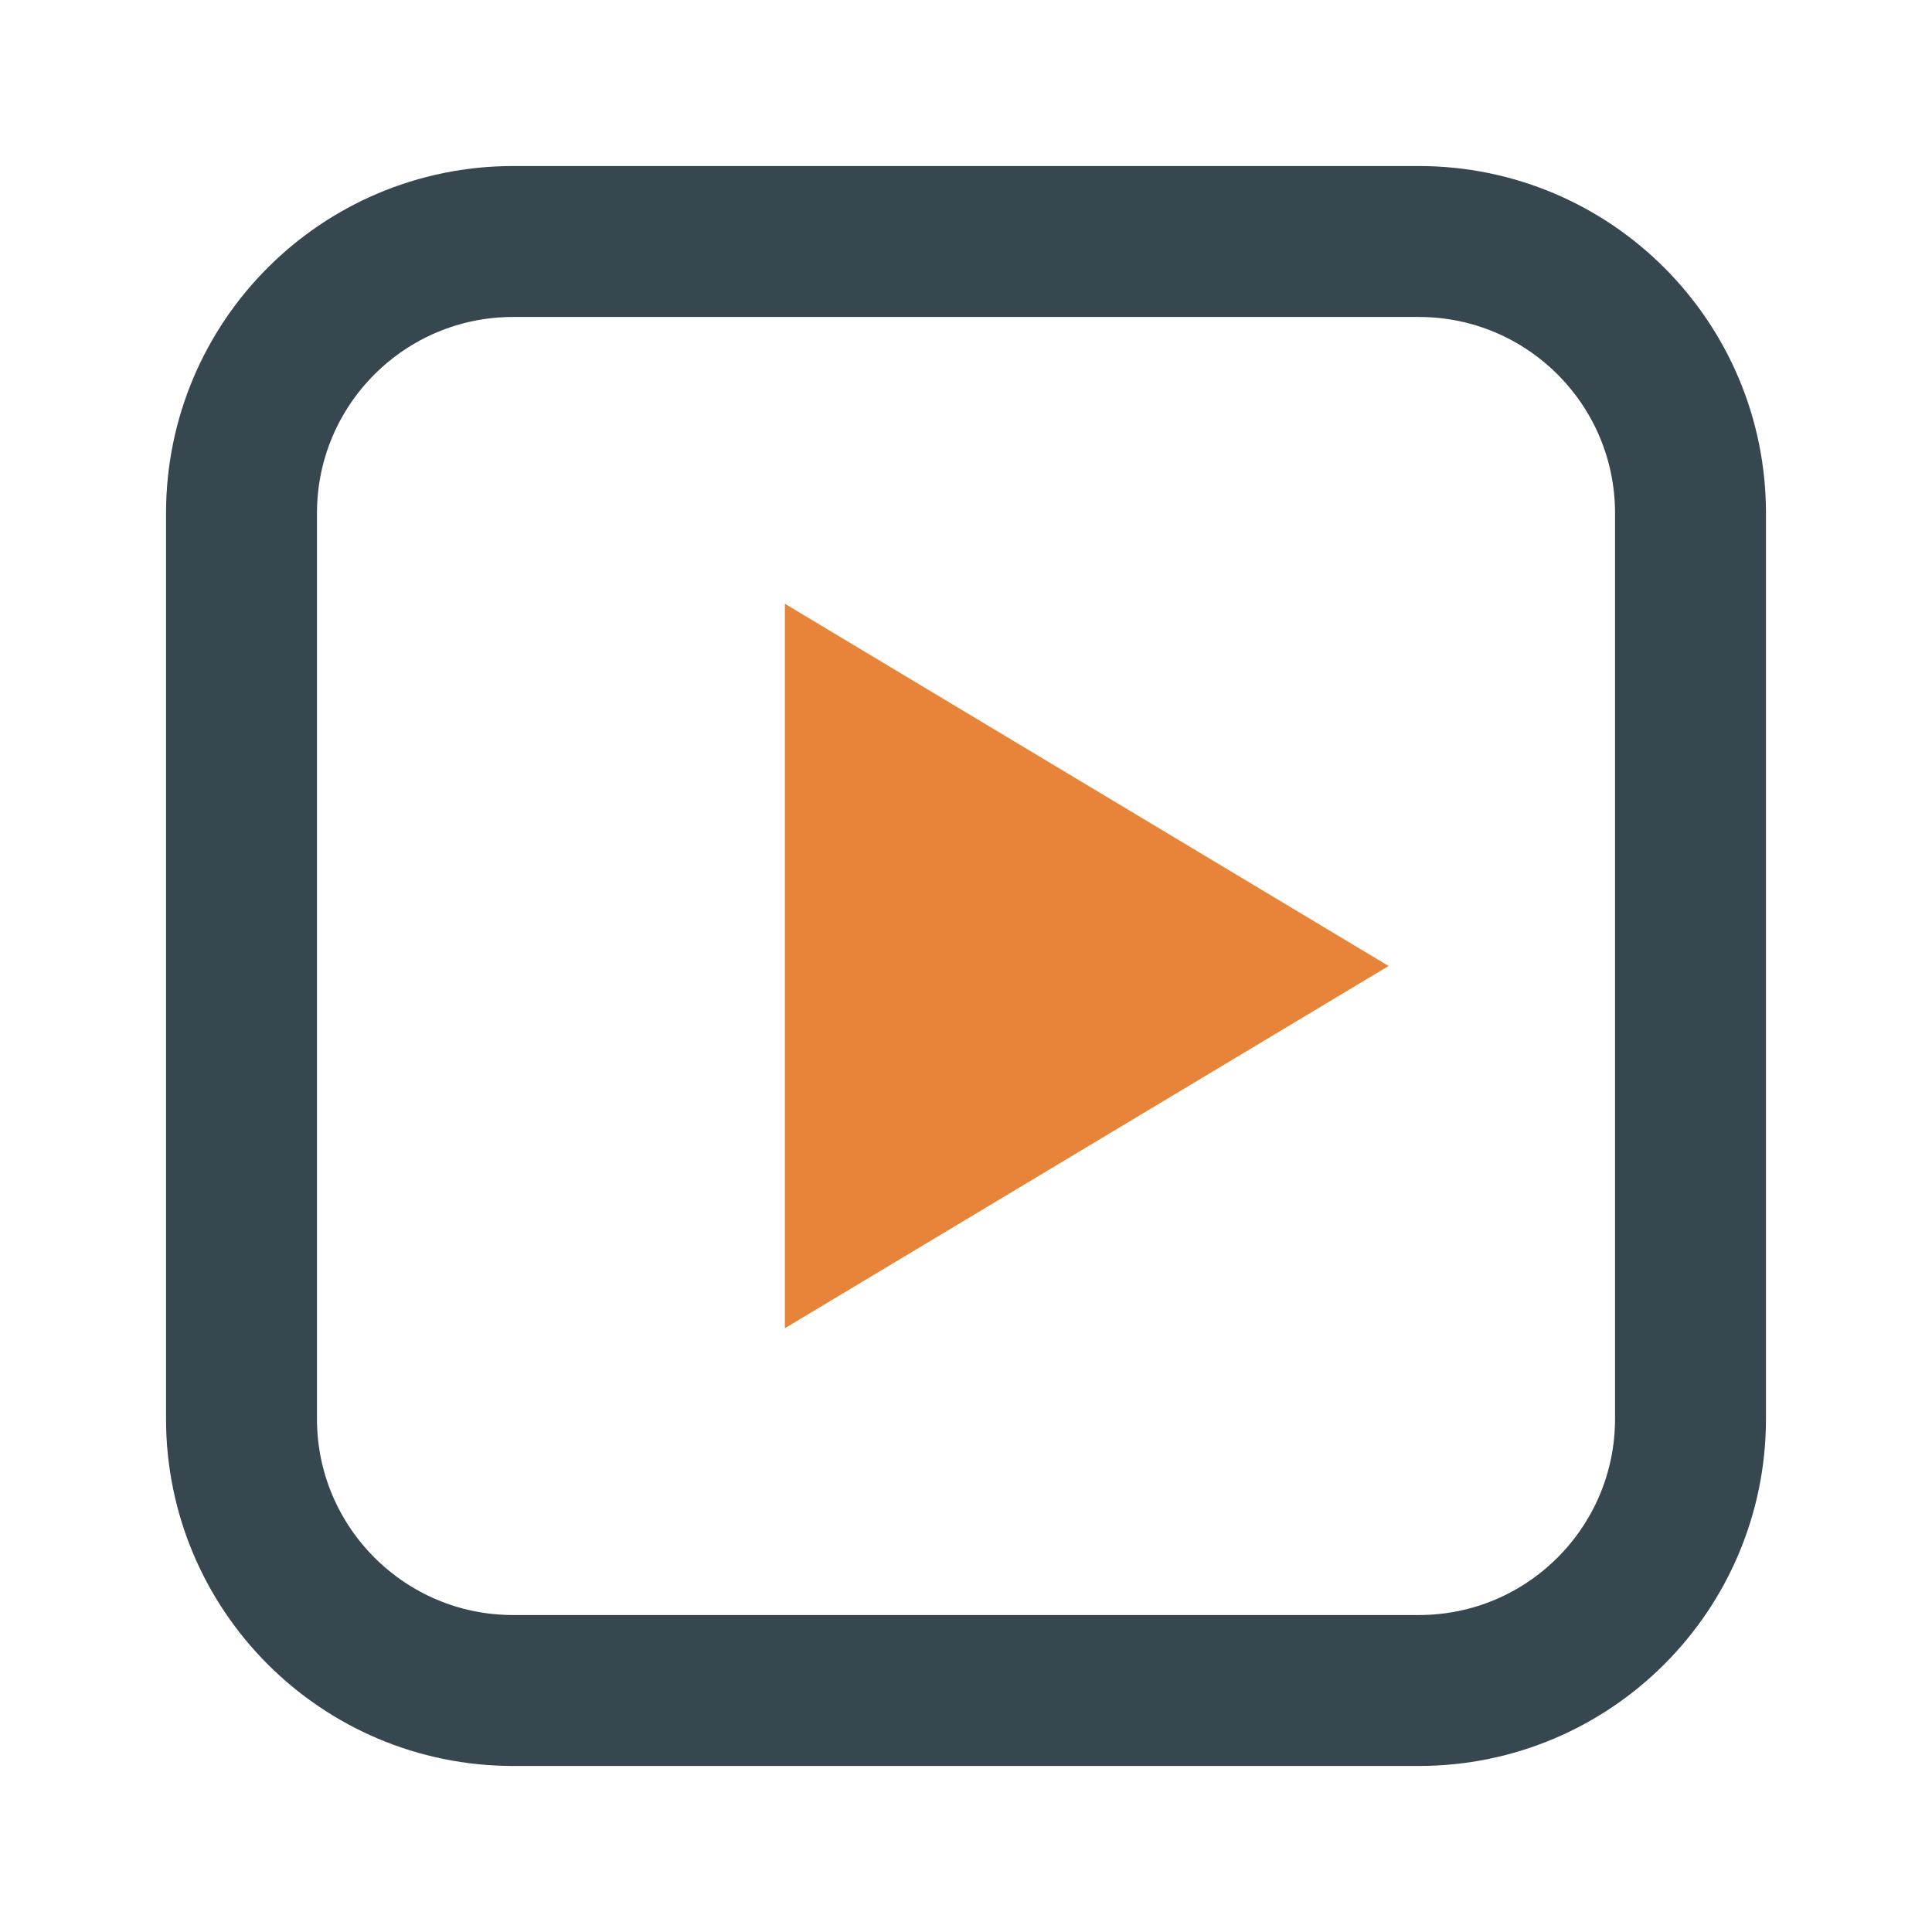
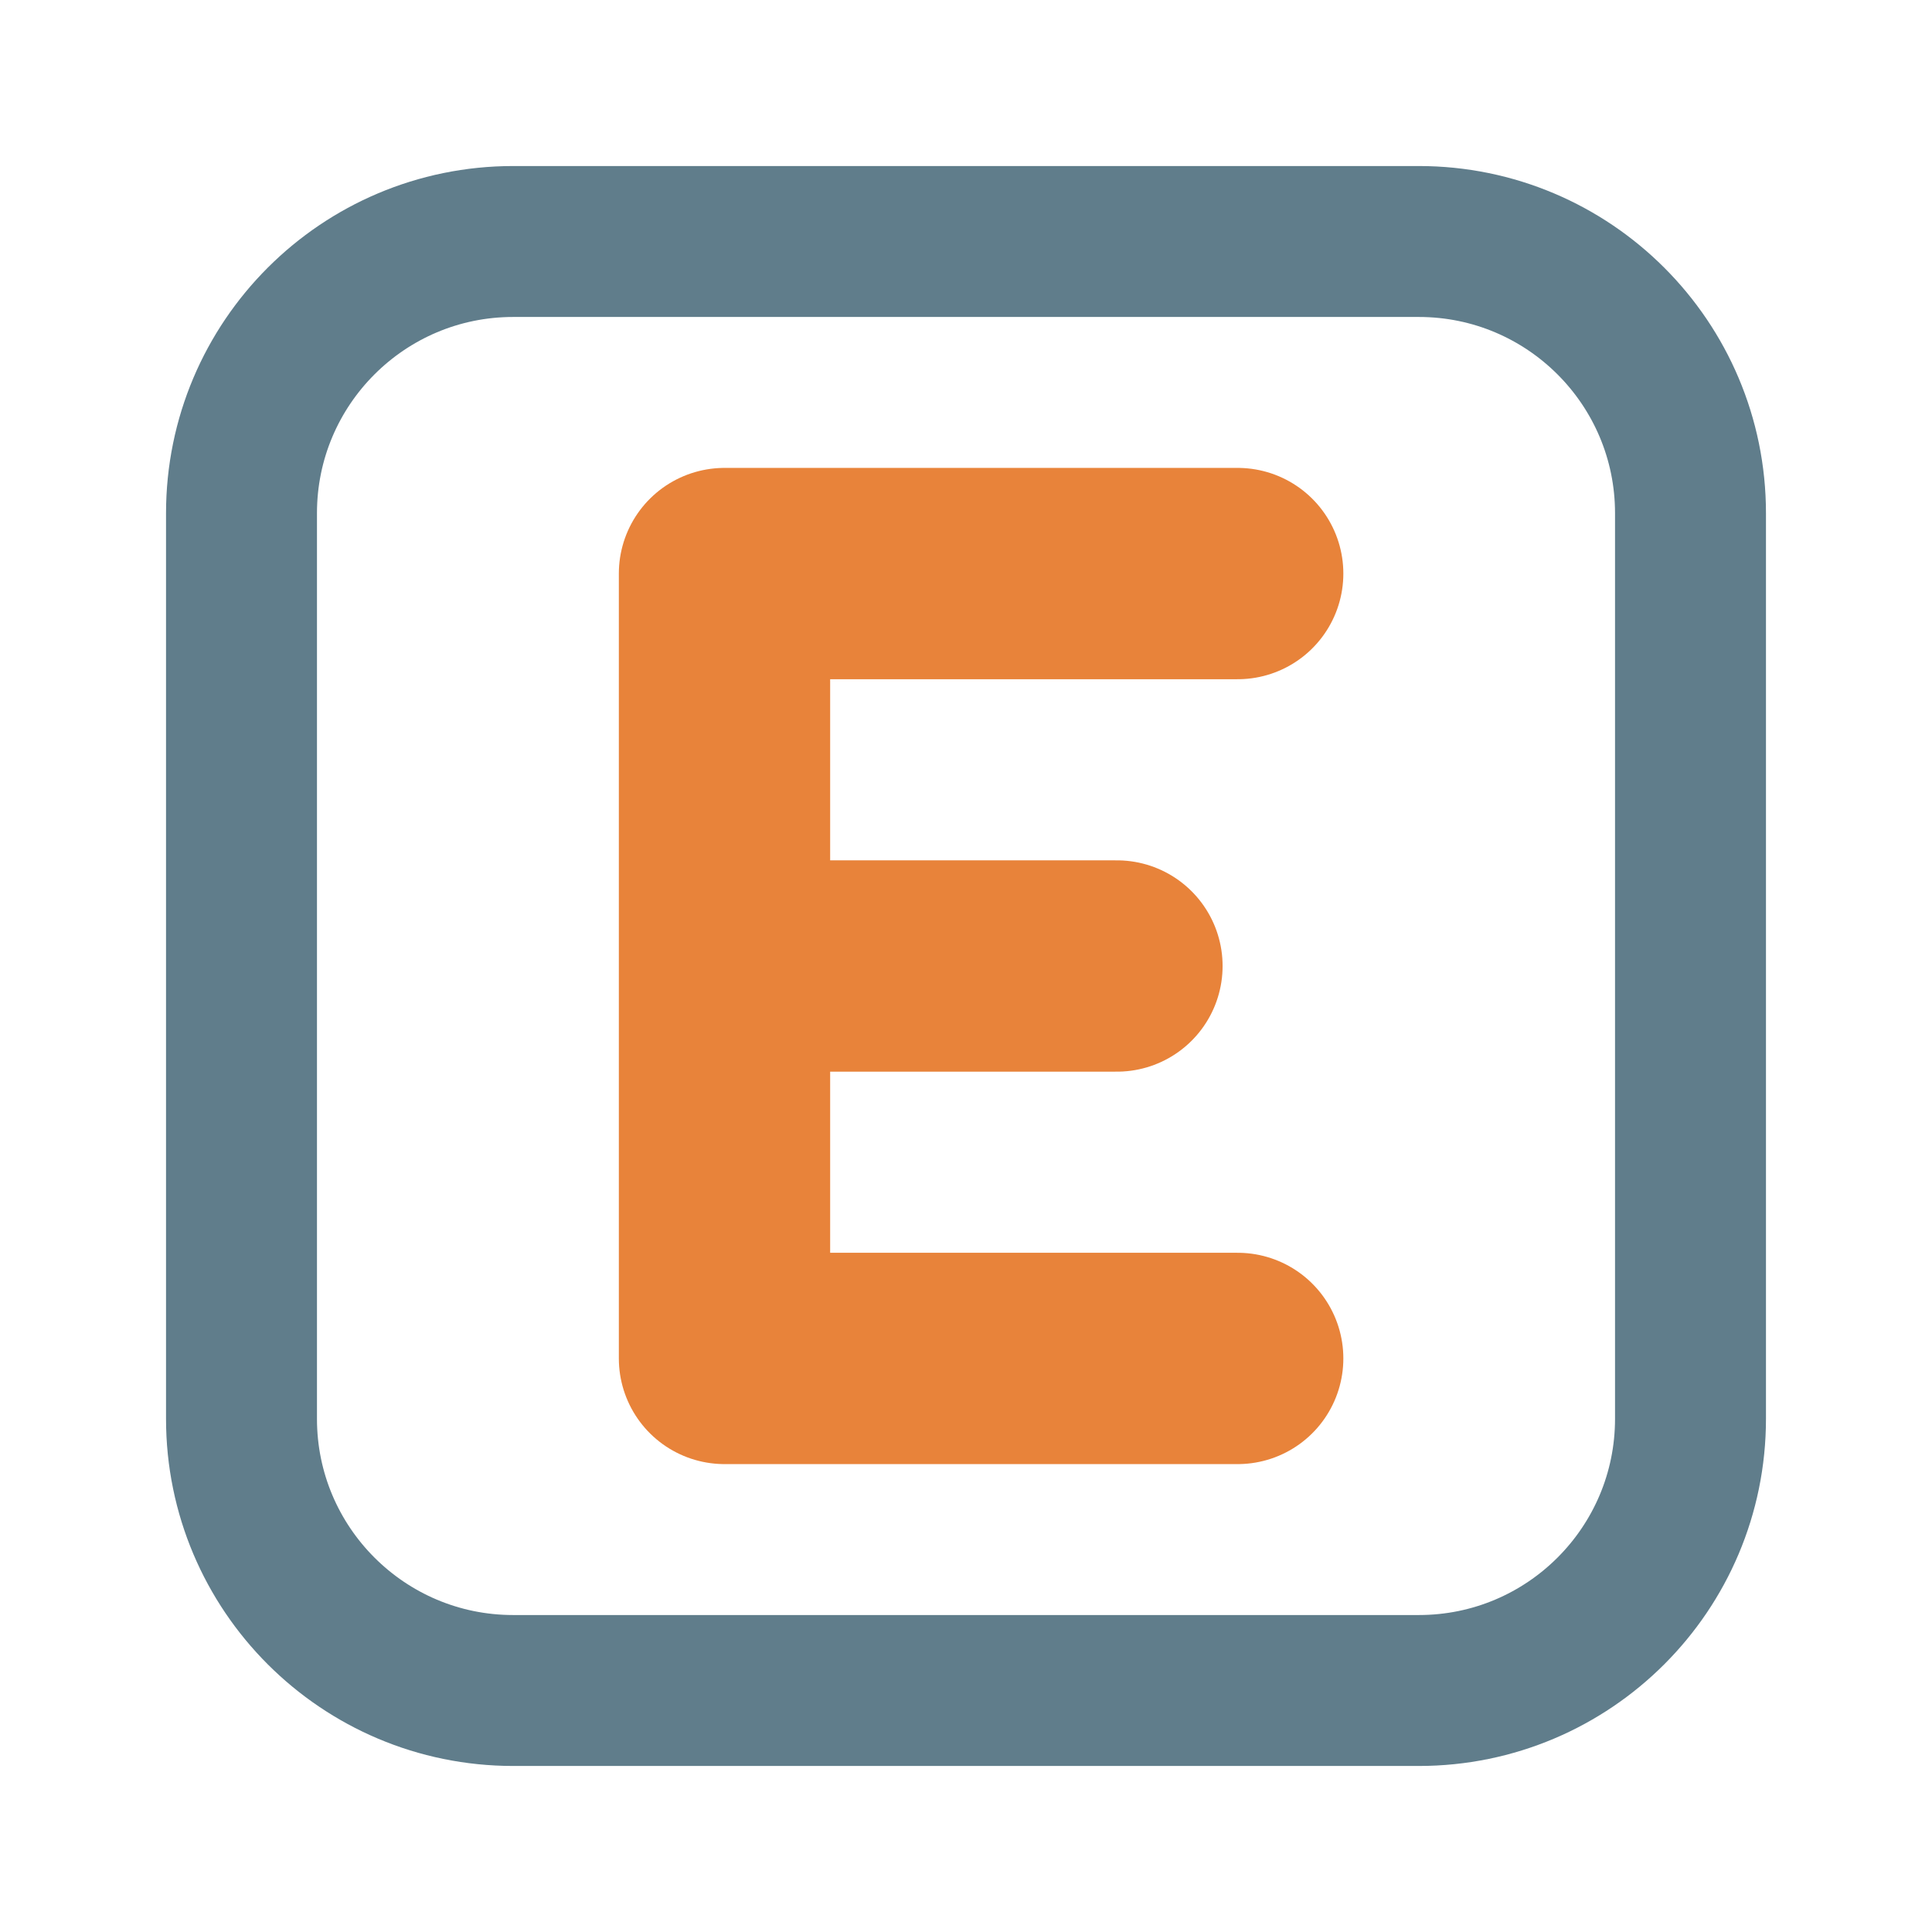
- <svg xmlns="http://www.w3.org/2000/svg" width="64" height="64" viewBox="0 0 64 64">
-   <rect x="8" y="8" width="48" height="48" rx="9" fill="none" stroke="#37474f" stroke-width="5" />
-   <path d="M26 20 L46 32 L26 44 Z" fill="#e8833a" />
+ <svg xmlns="http://www.w3.org/2000/svg" width="64" height="64" viewBox="0 0 64 64" version="1.2" baseProfile="tiny">
+   <rect x="8" y="8" width="48" height="48" rx="9" fill="none" stroke="#607d8b" stroke-width="5" />
+   <path d="M41 19 H24 V45 H41 M24 32 H37" stroke="#e8833a" stroke-width="7" fill="none" stroke-linecap="round" stroke-linejoin="round" />
</svg>
